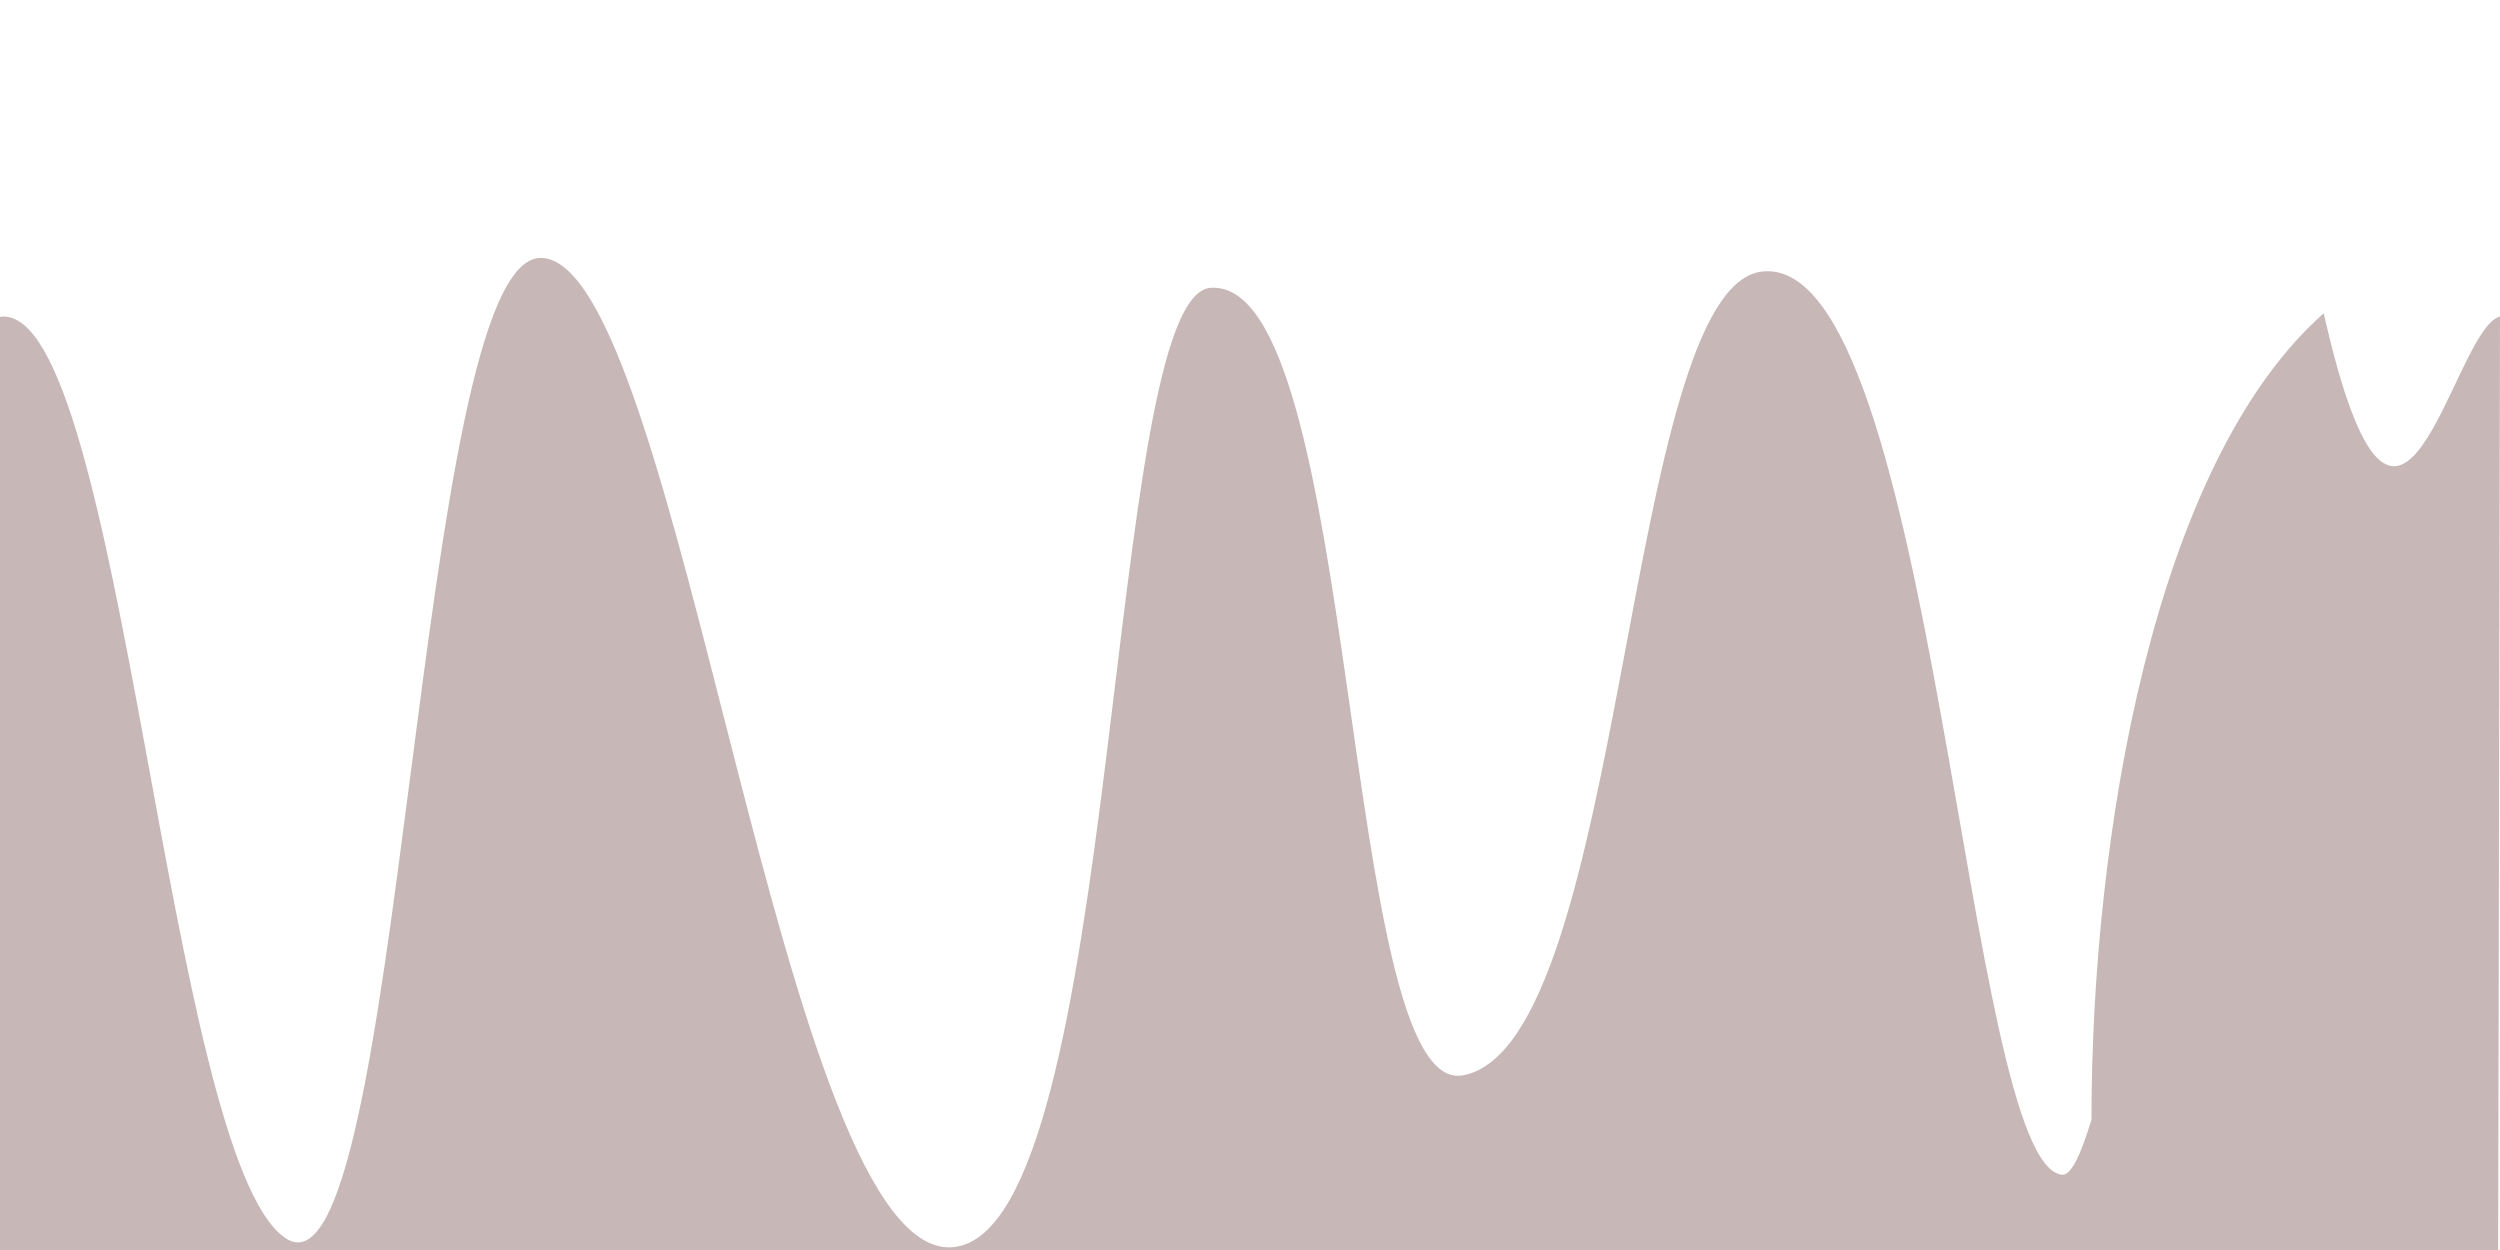
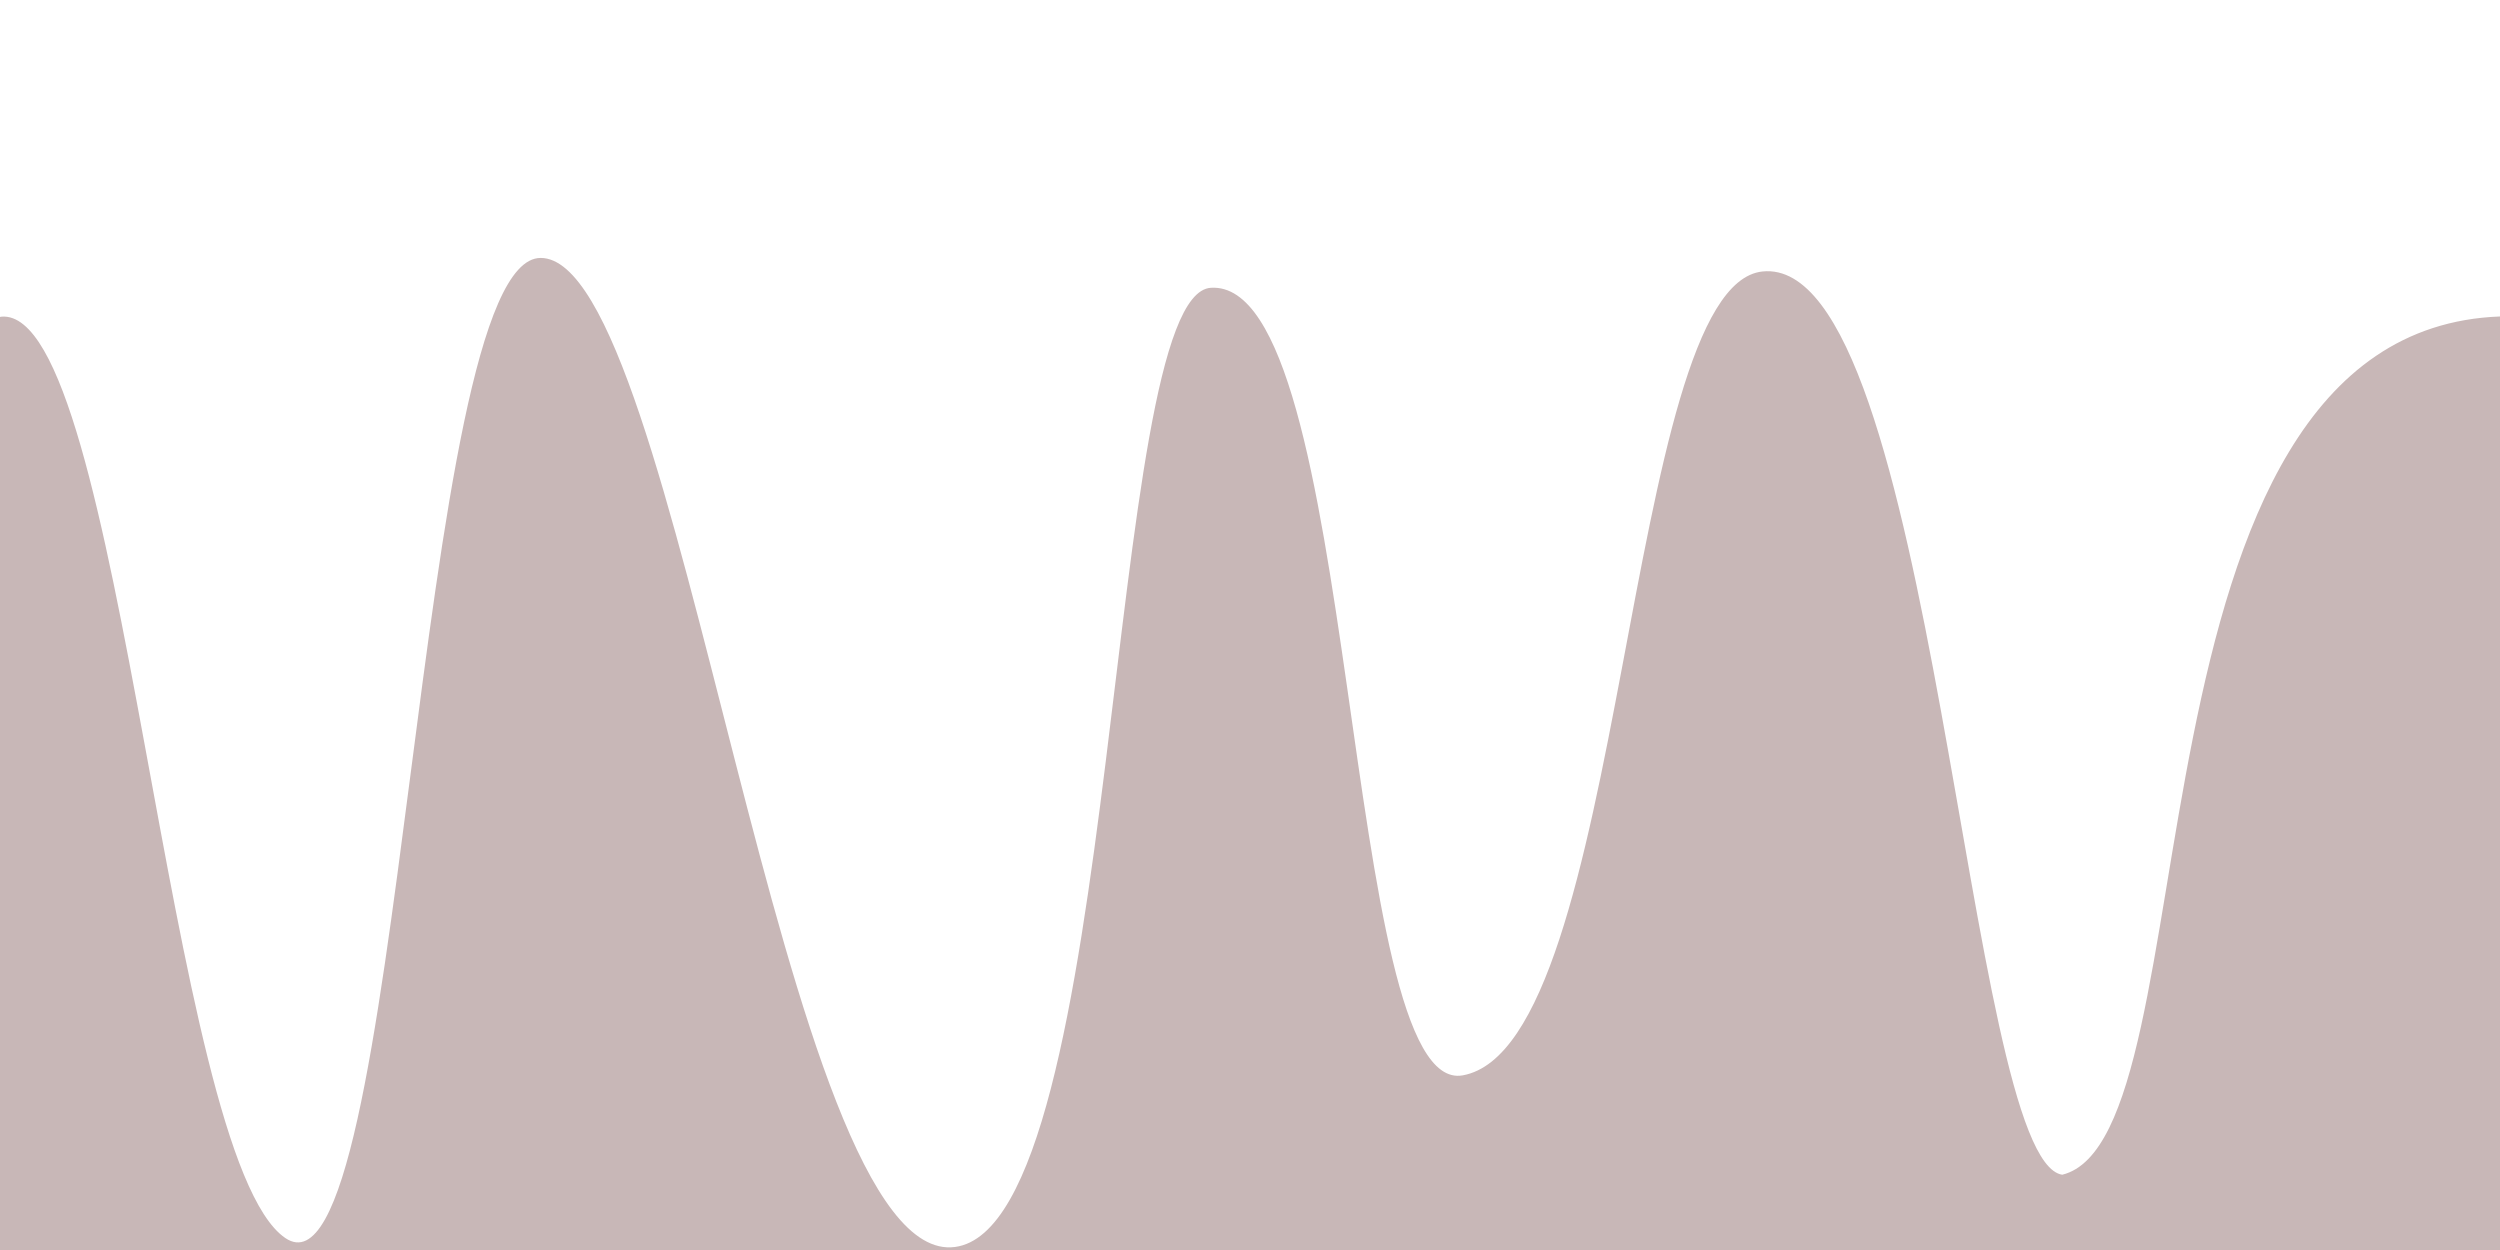
<svg xmlns="http://www.w3.org/2000/svg" width="1280" height="640" viewBox="0 0 338.667 169.334" version="1.1" id="svg8">
  <defs id="defs2" />
  <g id="layer1" transform="translate(0,-127.6664)">
-     <path style="fill:#c8b7b7;stroke:none;stroke-width:0.468px;stroke-linecap:butt;stroke-linejoin:miter;stroke-opacity:1" d="m 73.233,162.609 c -17.148,0 -18.498,143.773 -34.596,132.761 C 22.54,284.357 16.687,169.338 0.224,170.562 c -0.076,0.006 -0.149,0.026 -0.224,0.037 v 126.514 h 338.421 l 0.246,-126.575 c -6.539,1.67 -13.605,45.083 -23.879,-0.435 -22.991,20.334 -31.463,70.841 -31.463,109.247 -1.375,4.517 -2.707,7.558 -3.96,7.454 -13.187,-1.089 -17.195,-124.808 -40.609,-122.361 -18.891,1.974 -18.325,104.877 -40.609,108.9 -16.623,3.002 -13.81,-107.95 -34.117,-106.691 -14.543,0.902 -11.877,126.918 -34.663,129.939 -23.601,3.129 -37.111,-133.984 -56.135,-133.984 z" id="path819-1" />
+     <path style="fill:#c8b7b7;stroke:none;stroke-width:0.468px;stroke-linecap:butt;stroke-linejoin:miter;stroke-opacity:1" d="m 73.233,162.609 c -17.148,0 -18.498,143.773 -34.596,132.761 C 22.54,284.357 16.687,169.338 0.224,170.562 c -0.076,0.006 -0.149,0.026 -0.224,0.037 v 126.514 h 338.687 l -0.019,-126.575 c -52.662,1.967 -38.444,111.138 -59.301,116.266 -13.083,-1.977 -17.195,-124.808 -40.609,-122.361 -18.891,1.974 -18.325,104.877 -40.609,108.9 -16.623,3.002 -13.81,-107.95 -34.117,-106.691 -14.543,0.902 -11.877,126.918 -34.663,129.939 -23.601,3.129 -37.111,-133.984 -56.135,-133.984 z" id="path819-1" />
  </g>
</svg>
